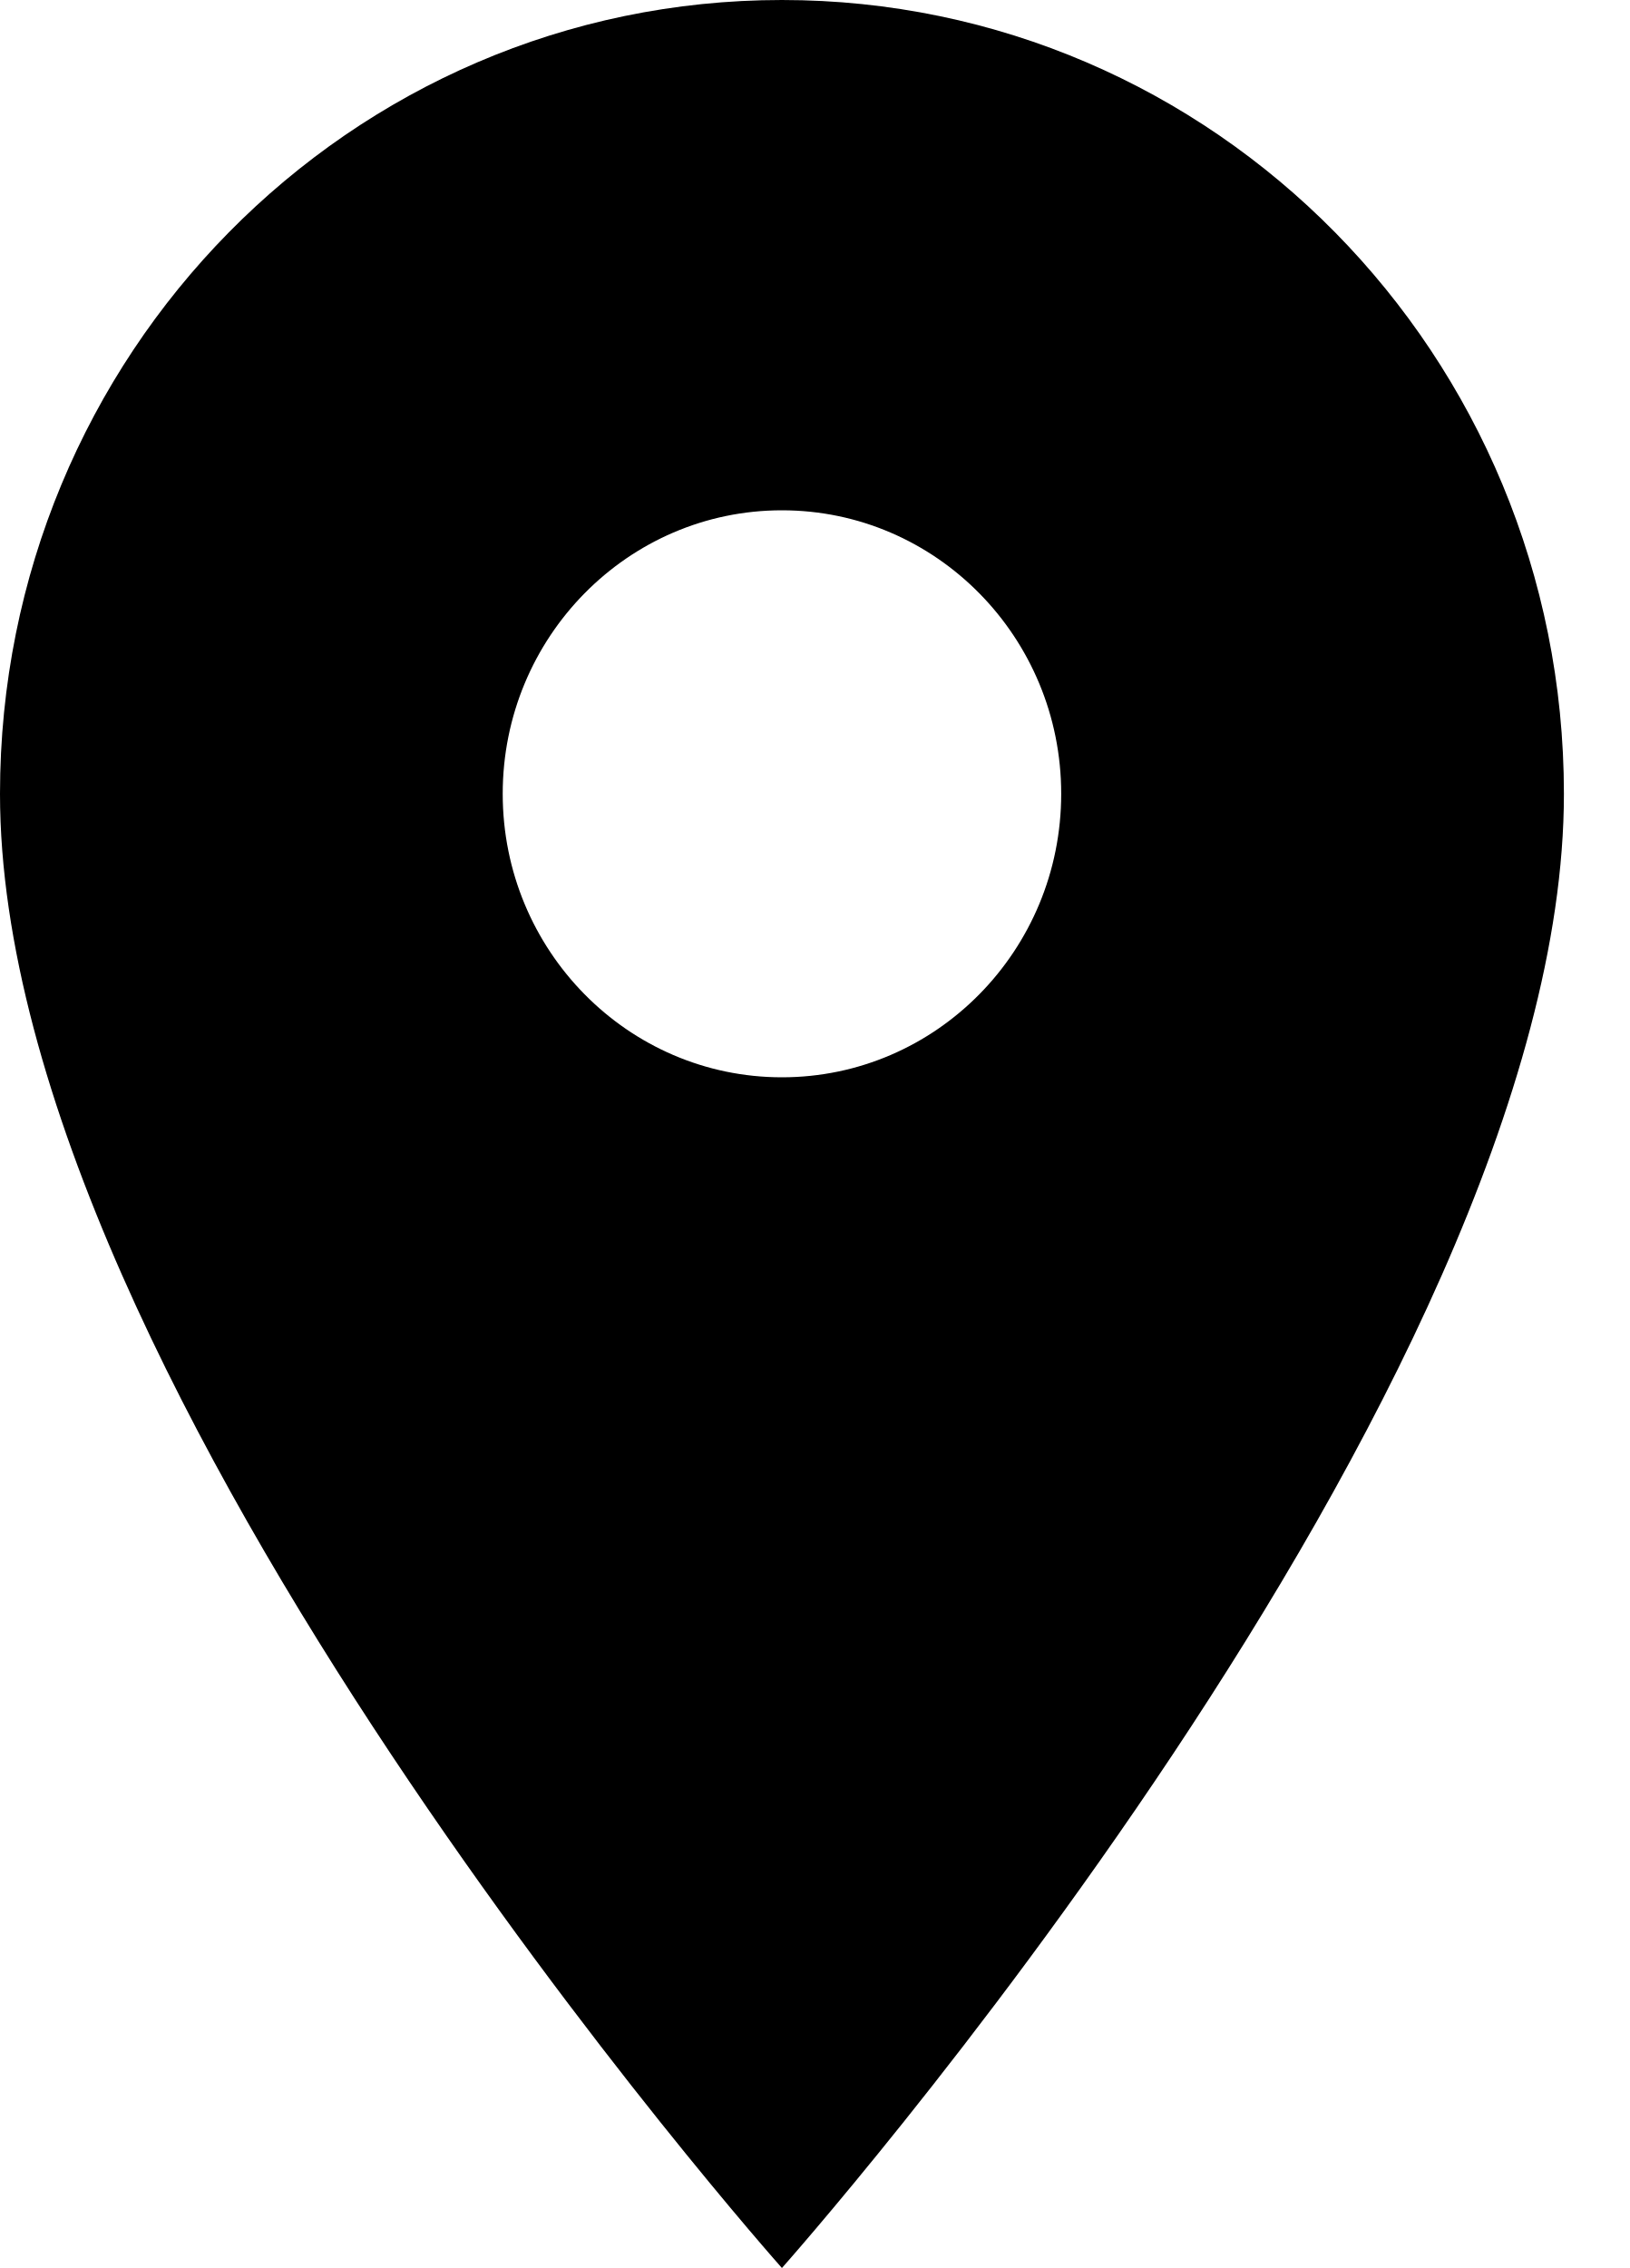
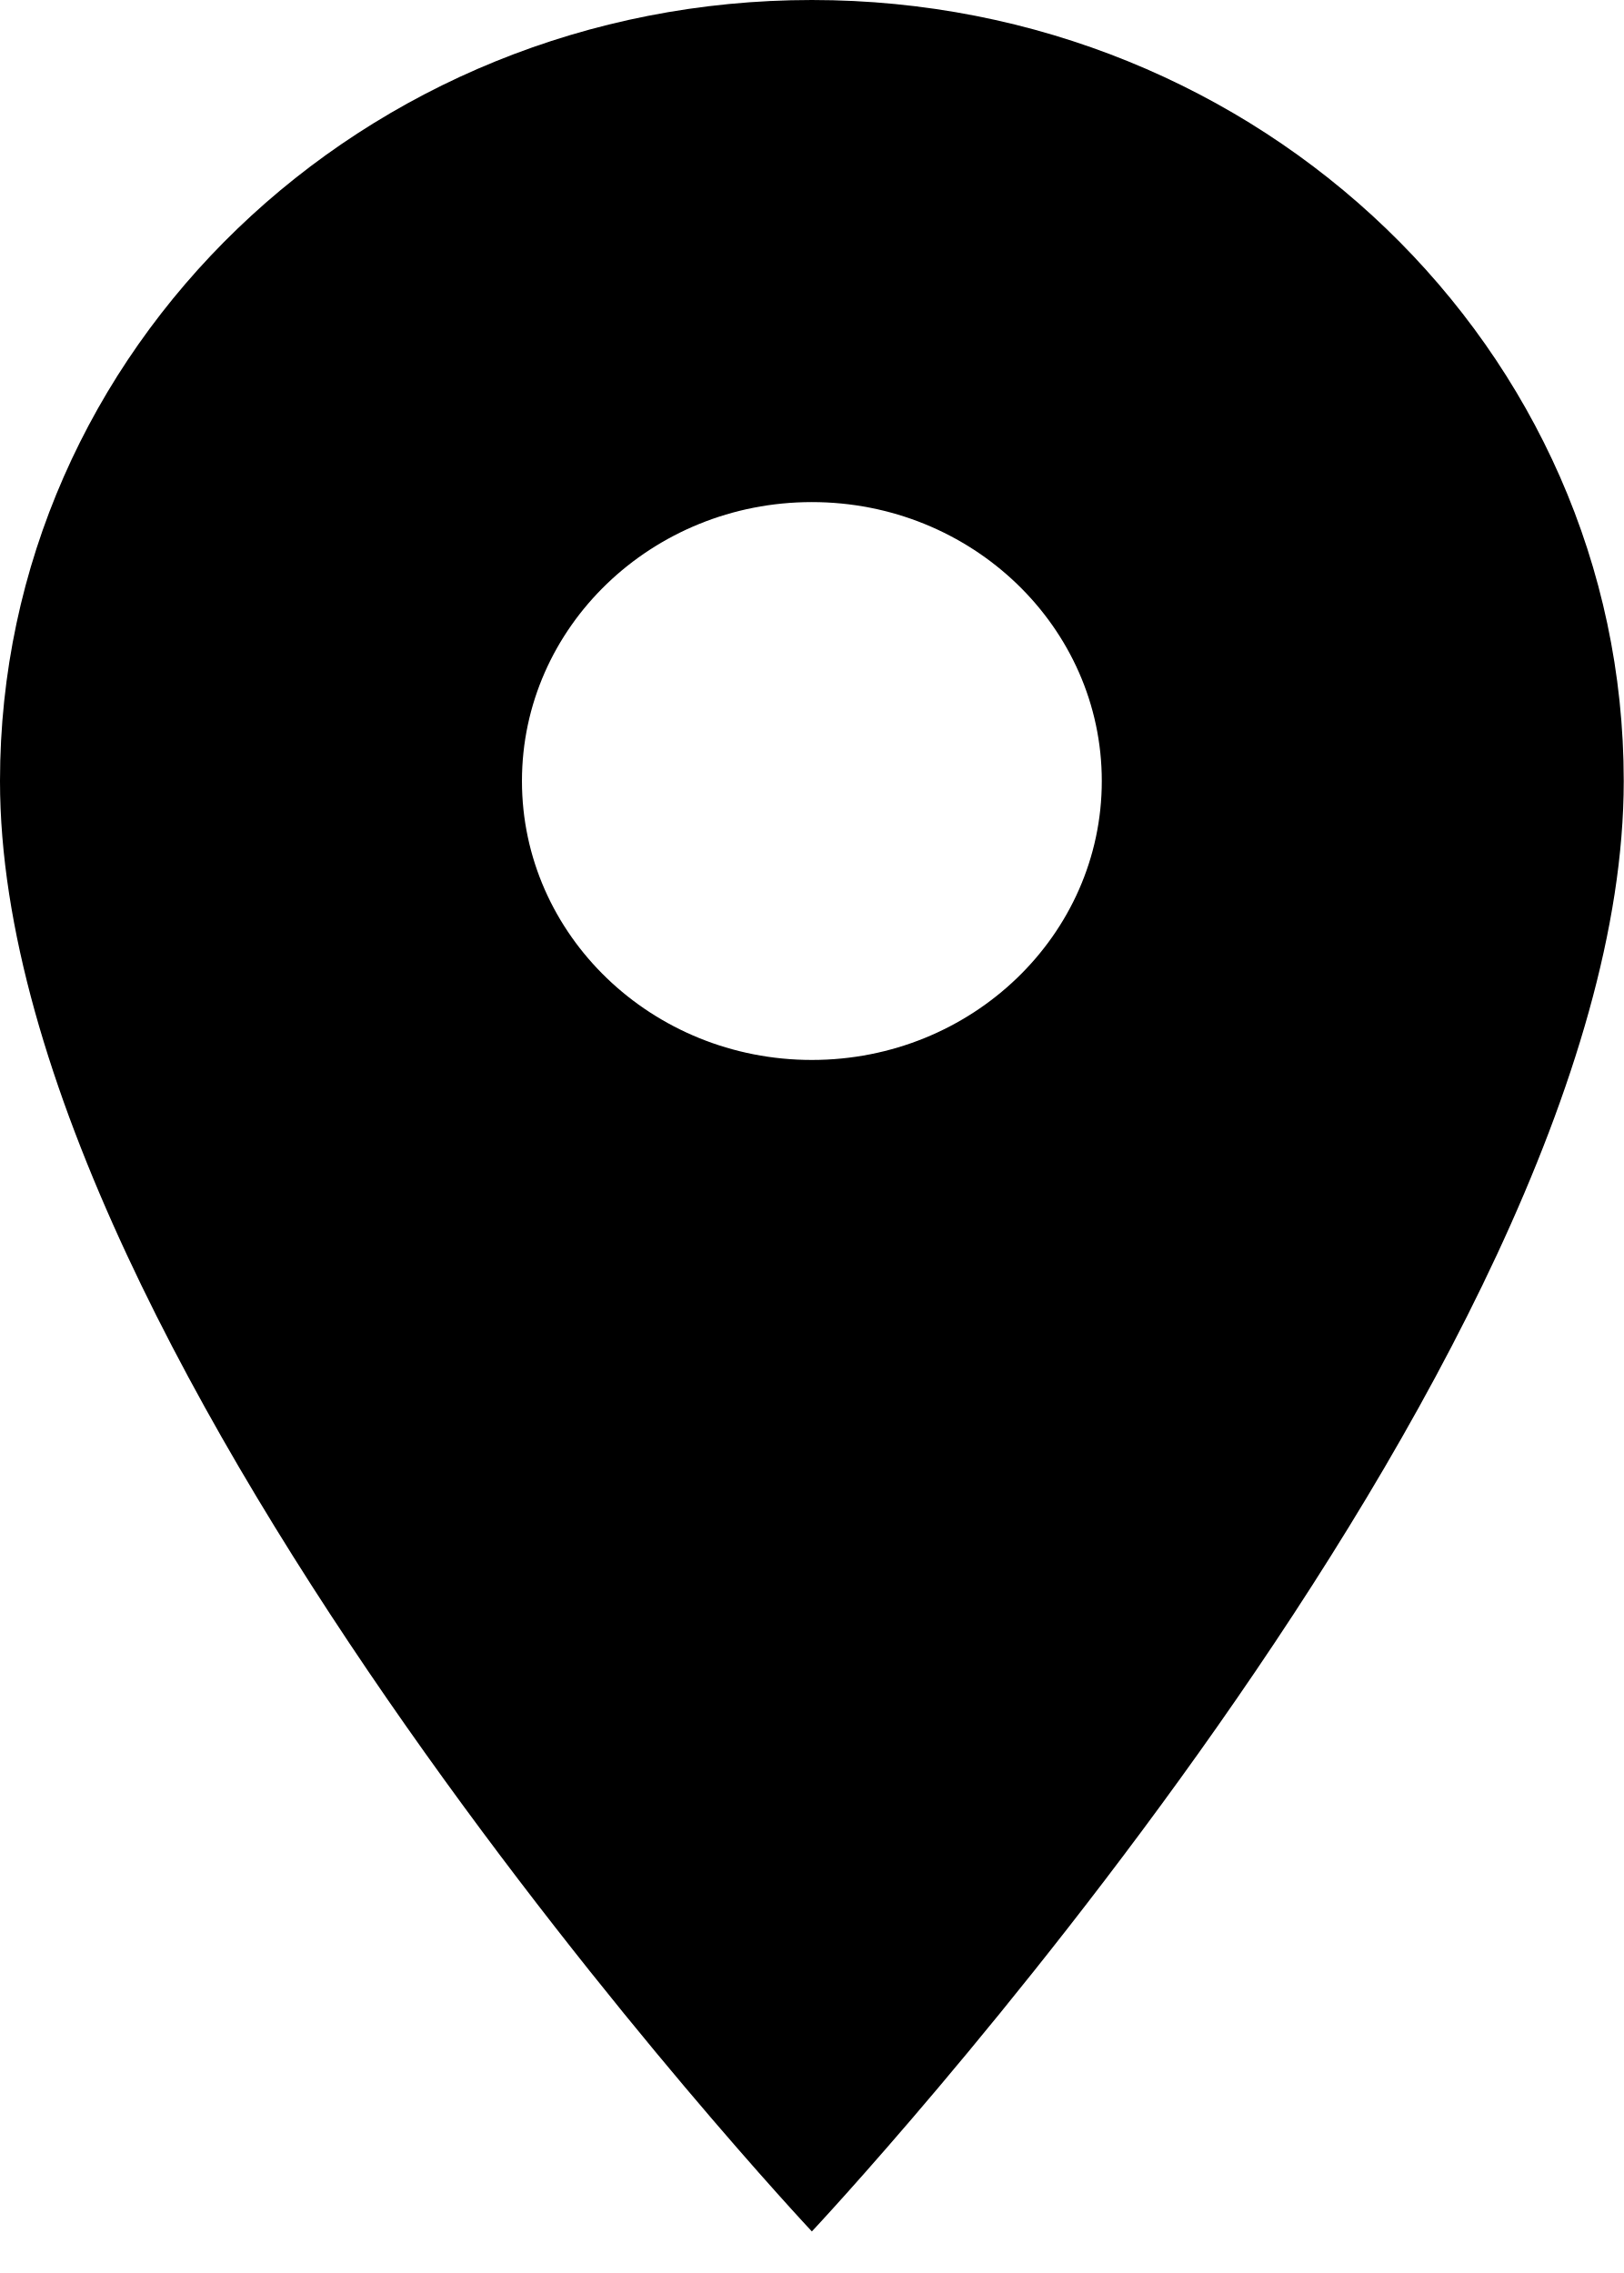
- <svg xmlns="http://www.w3.org/2000/svg" width="23" height="32" viewBox="0 0 23 32" fill="none">
-   <path d="M11.034 0C4.934 0 0 5.008 0 11.2C0 19.6 11.034 32 11.034 32C11.034 32 22.069 19.6 22.069 11.2C22.069 5.008 17.135 0 11.034 0ZM11.034 15.2C8.859 15.2 7.094 13.408 7.094 11.2C7.094 8.992 8.859 7.2 11.034 7.2C13.21 7.2 14.975 8.992 14.975 11.2C14.975 13.408 13.21 15.2 11.034 15.2Z" fill="black" />
+ <svg xmlns="http://www.w3.org/2000/svg" width="20" height="28" viewBox="0 0 20 28" fill="none">
+   <path d="M10 0C4.471 0 0 4.302 0 9.621C0 16.837 10 27.488 10 27.488C10 27.488 20 16.837 20 9.621C20 4.302 15.529 0 10 0ZM10 13.057C8.029 13.057 6.429 11.518 6.429 9.621C6.429 7.724 8.029 6.185 10 6.185C11.971 6.185 13.571 7.724 13.571 9.621C13.571 11.518 11.971 13.057 10 13.057Z" fill="black" />
</svg>
